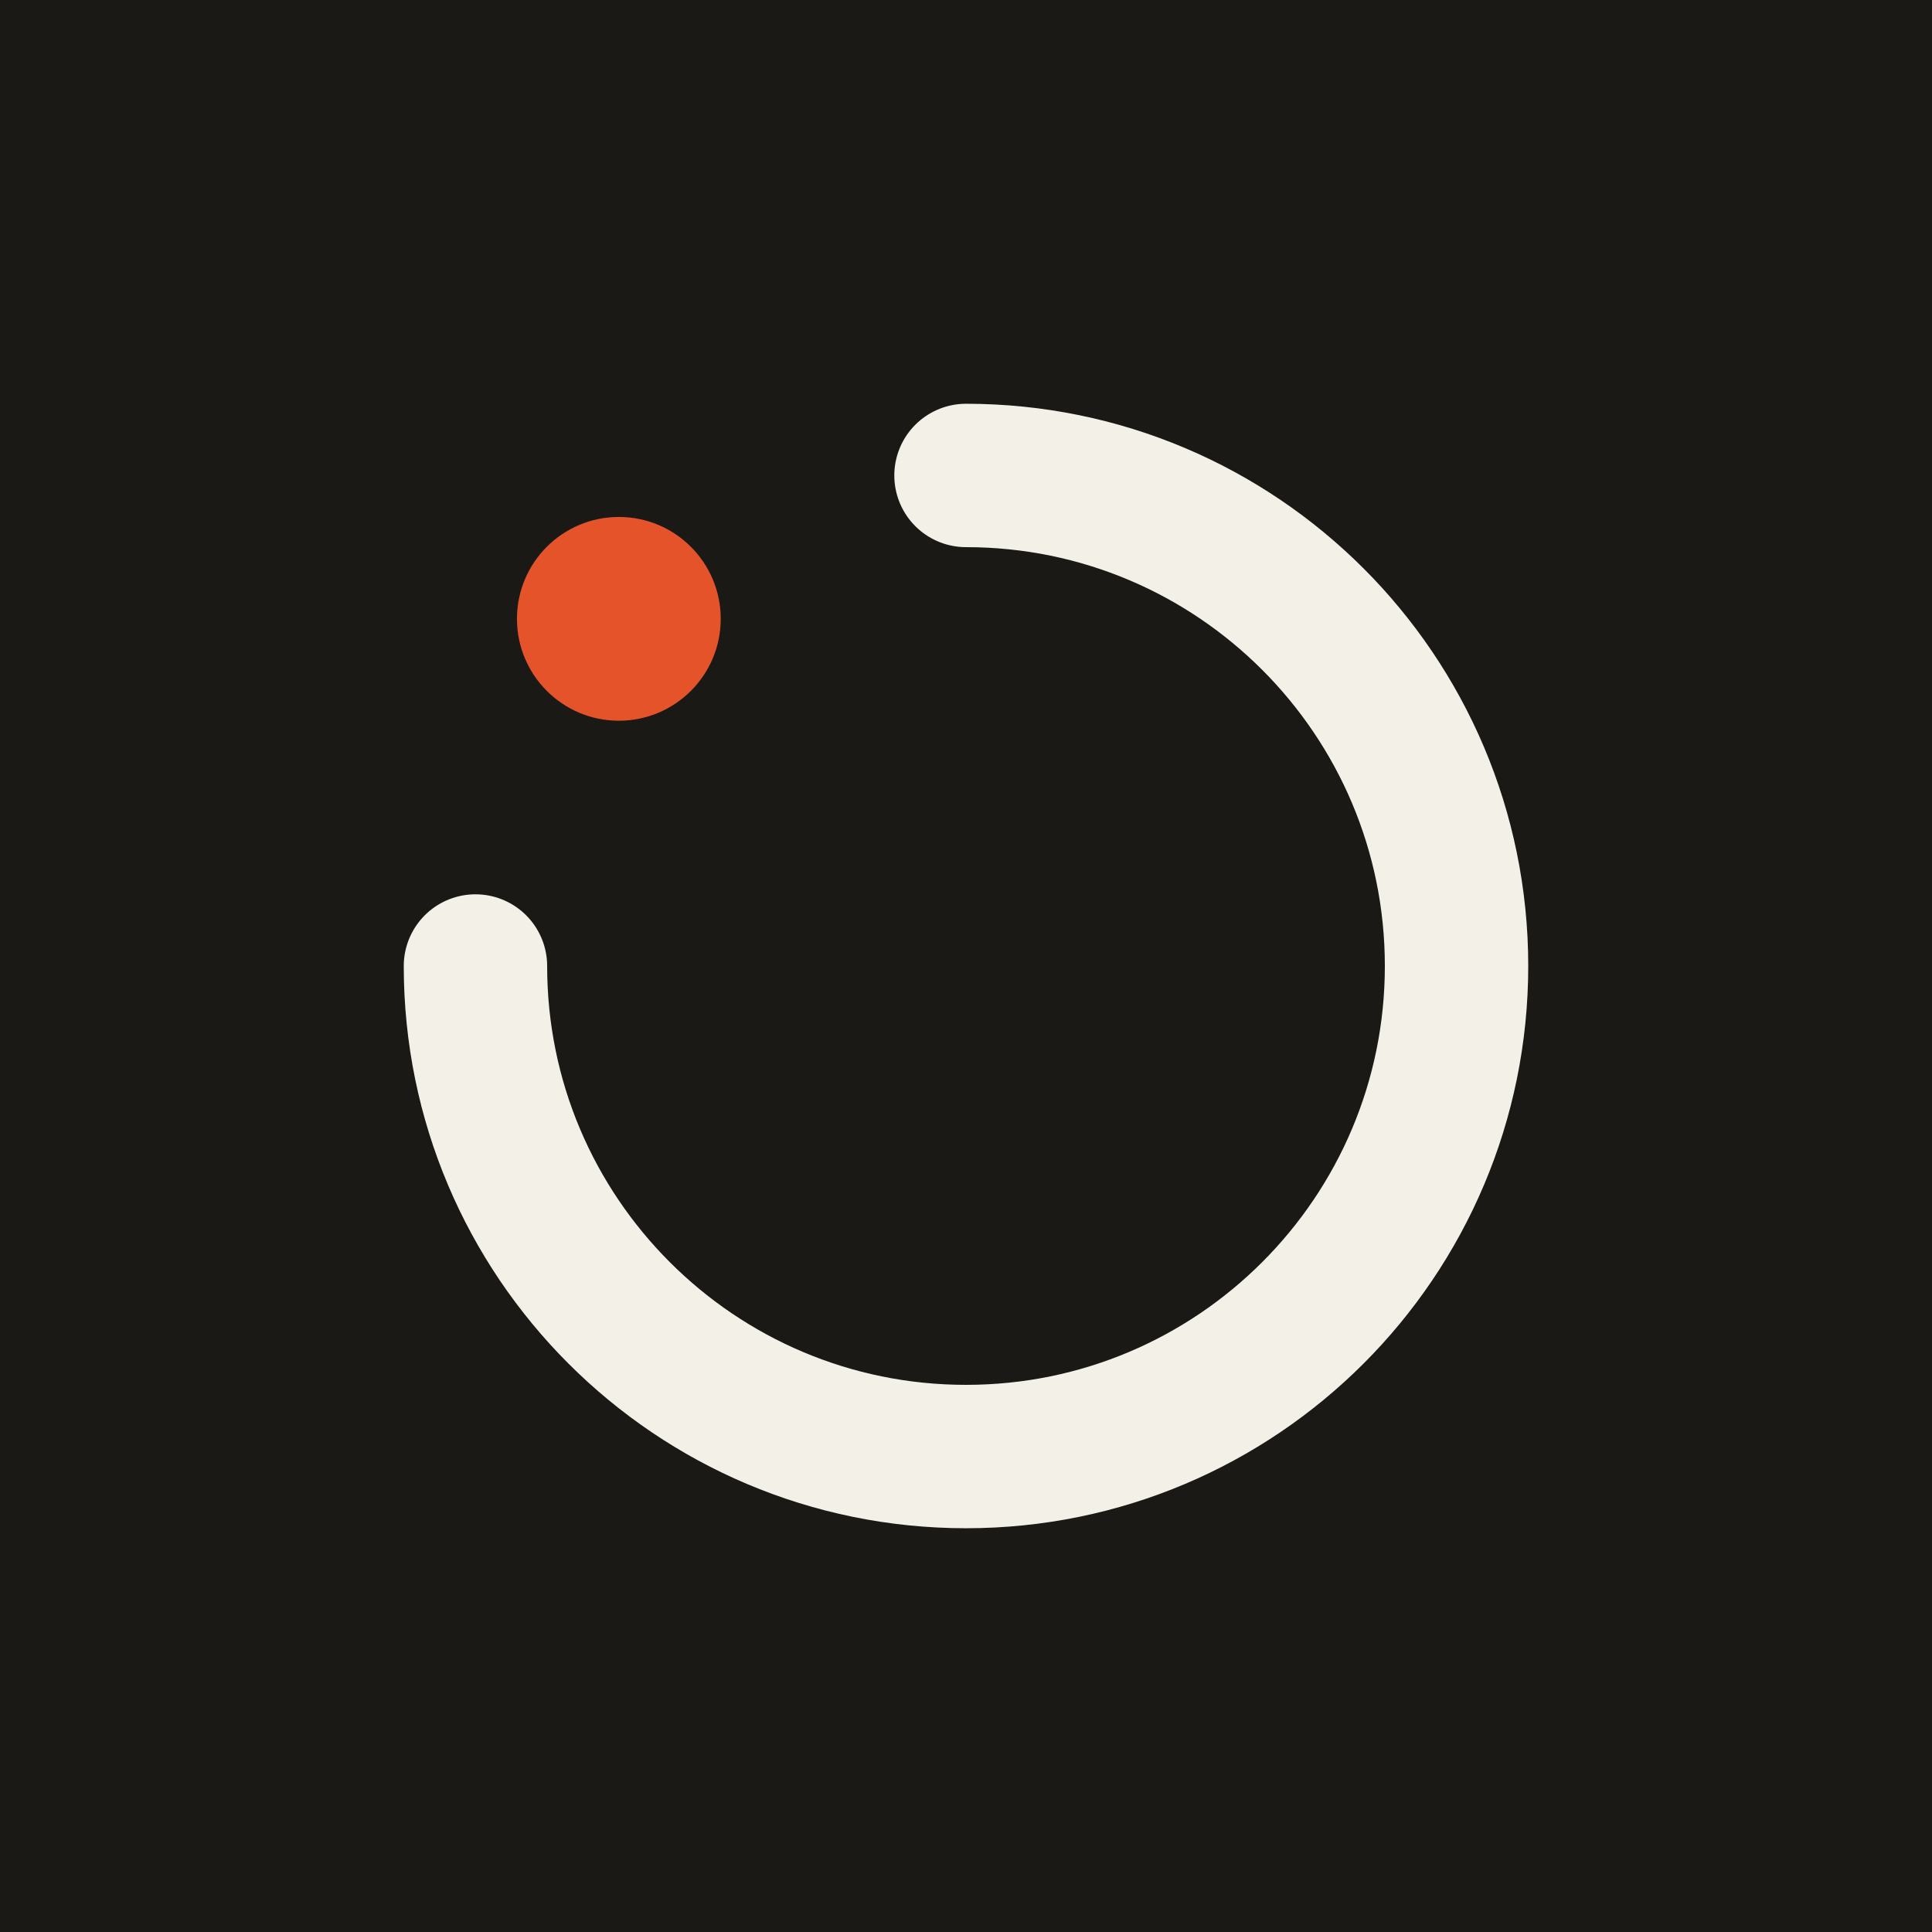
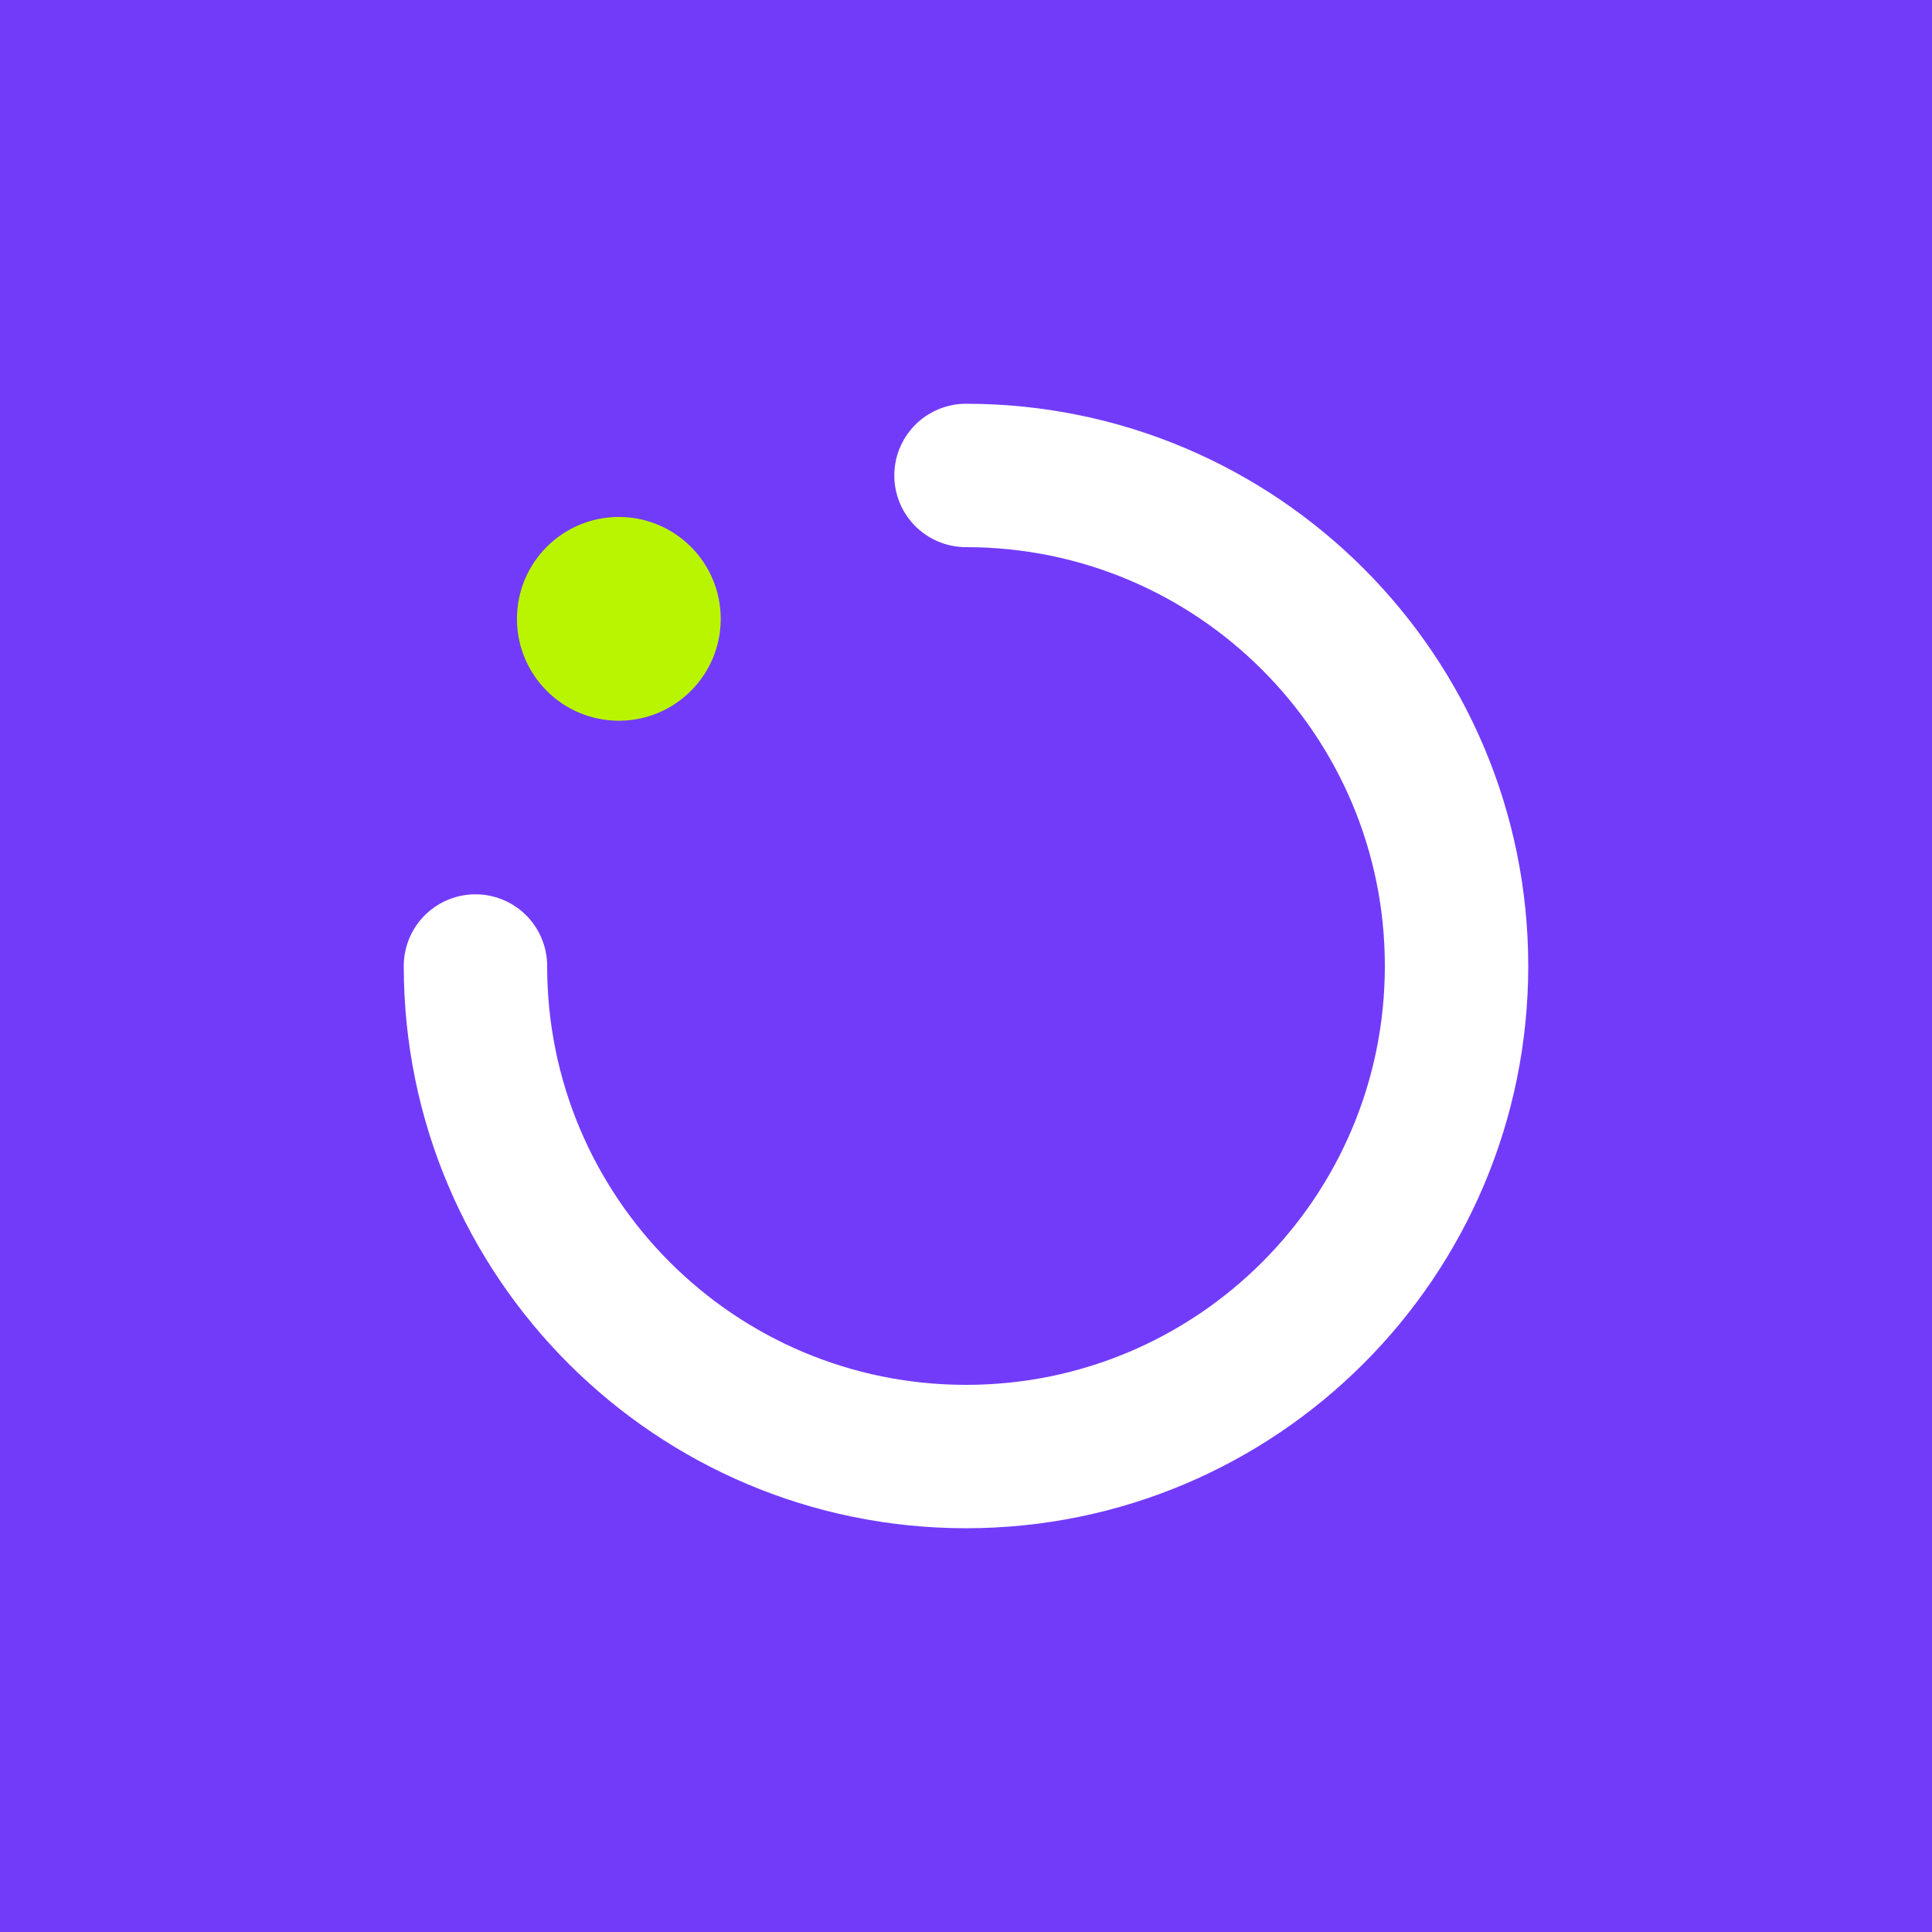
<svg xmlns="http://www.w3.org/2000/svg" viewBox="0 0 512 512">
-   <rect width="512" height="512" fill="#1A1916" />
-   <path d="M256 126a130 130 0 1 1-130 130" fill="none" stroke="#F3F0E8" stroke-width="38" stroke-linecap="round" />
-   <circle cx="164" cy="164" r="27" fill="#E5532A" />
+   <rect width="512" height="512" fill="#723BFA" />
+   <path d="M256 126a130 130 0 1 1-130 130" fill="none" stroke="#FFFFFF" stroke-width="38" stroke-linecap="round" />
+   <circle cx="164" cy="164" r="27" fill="#B9F500" />
</svg>
